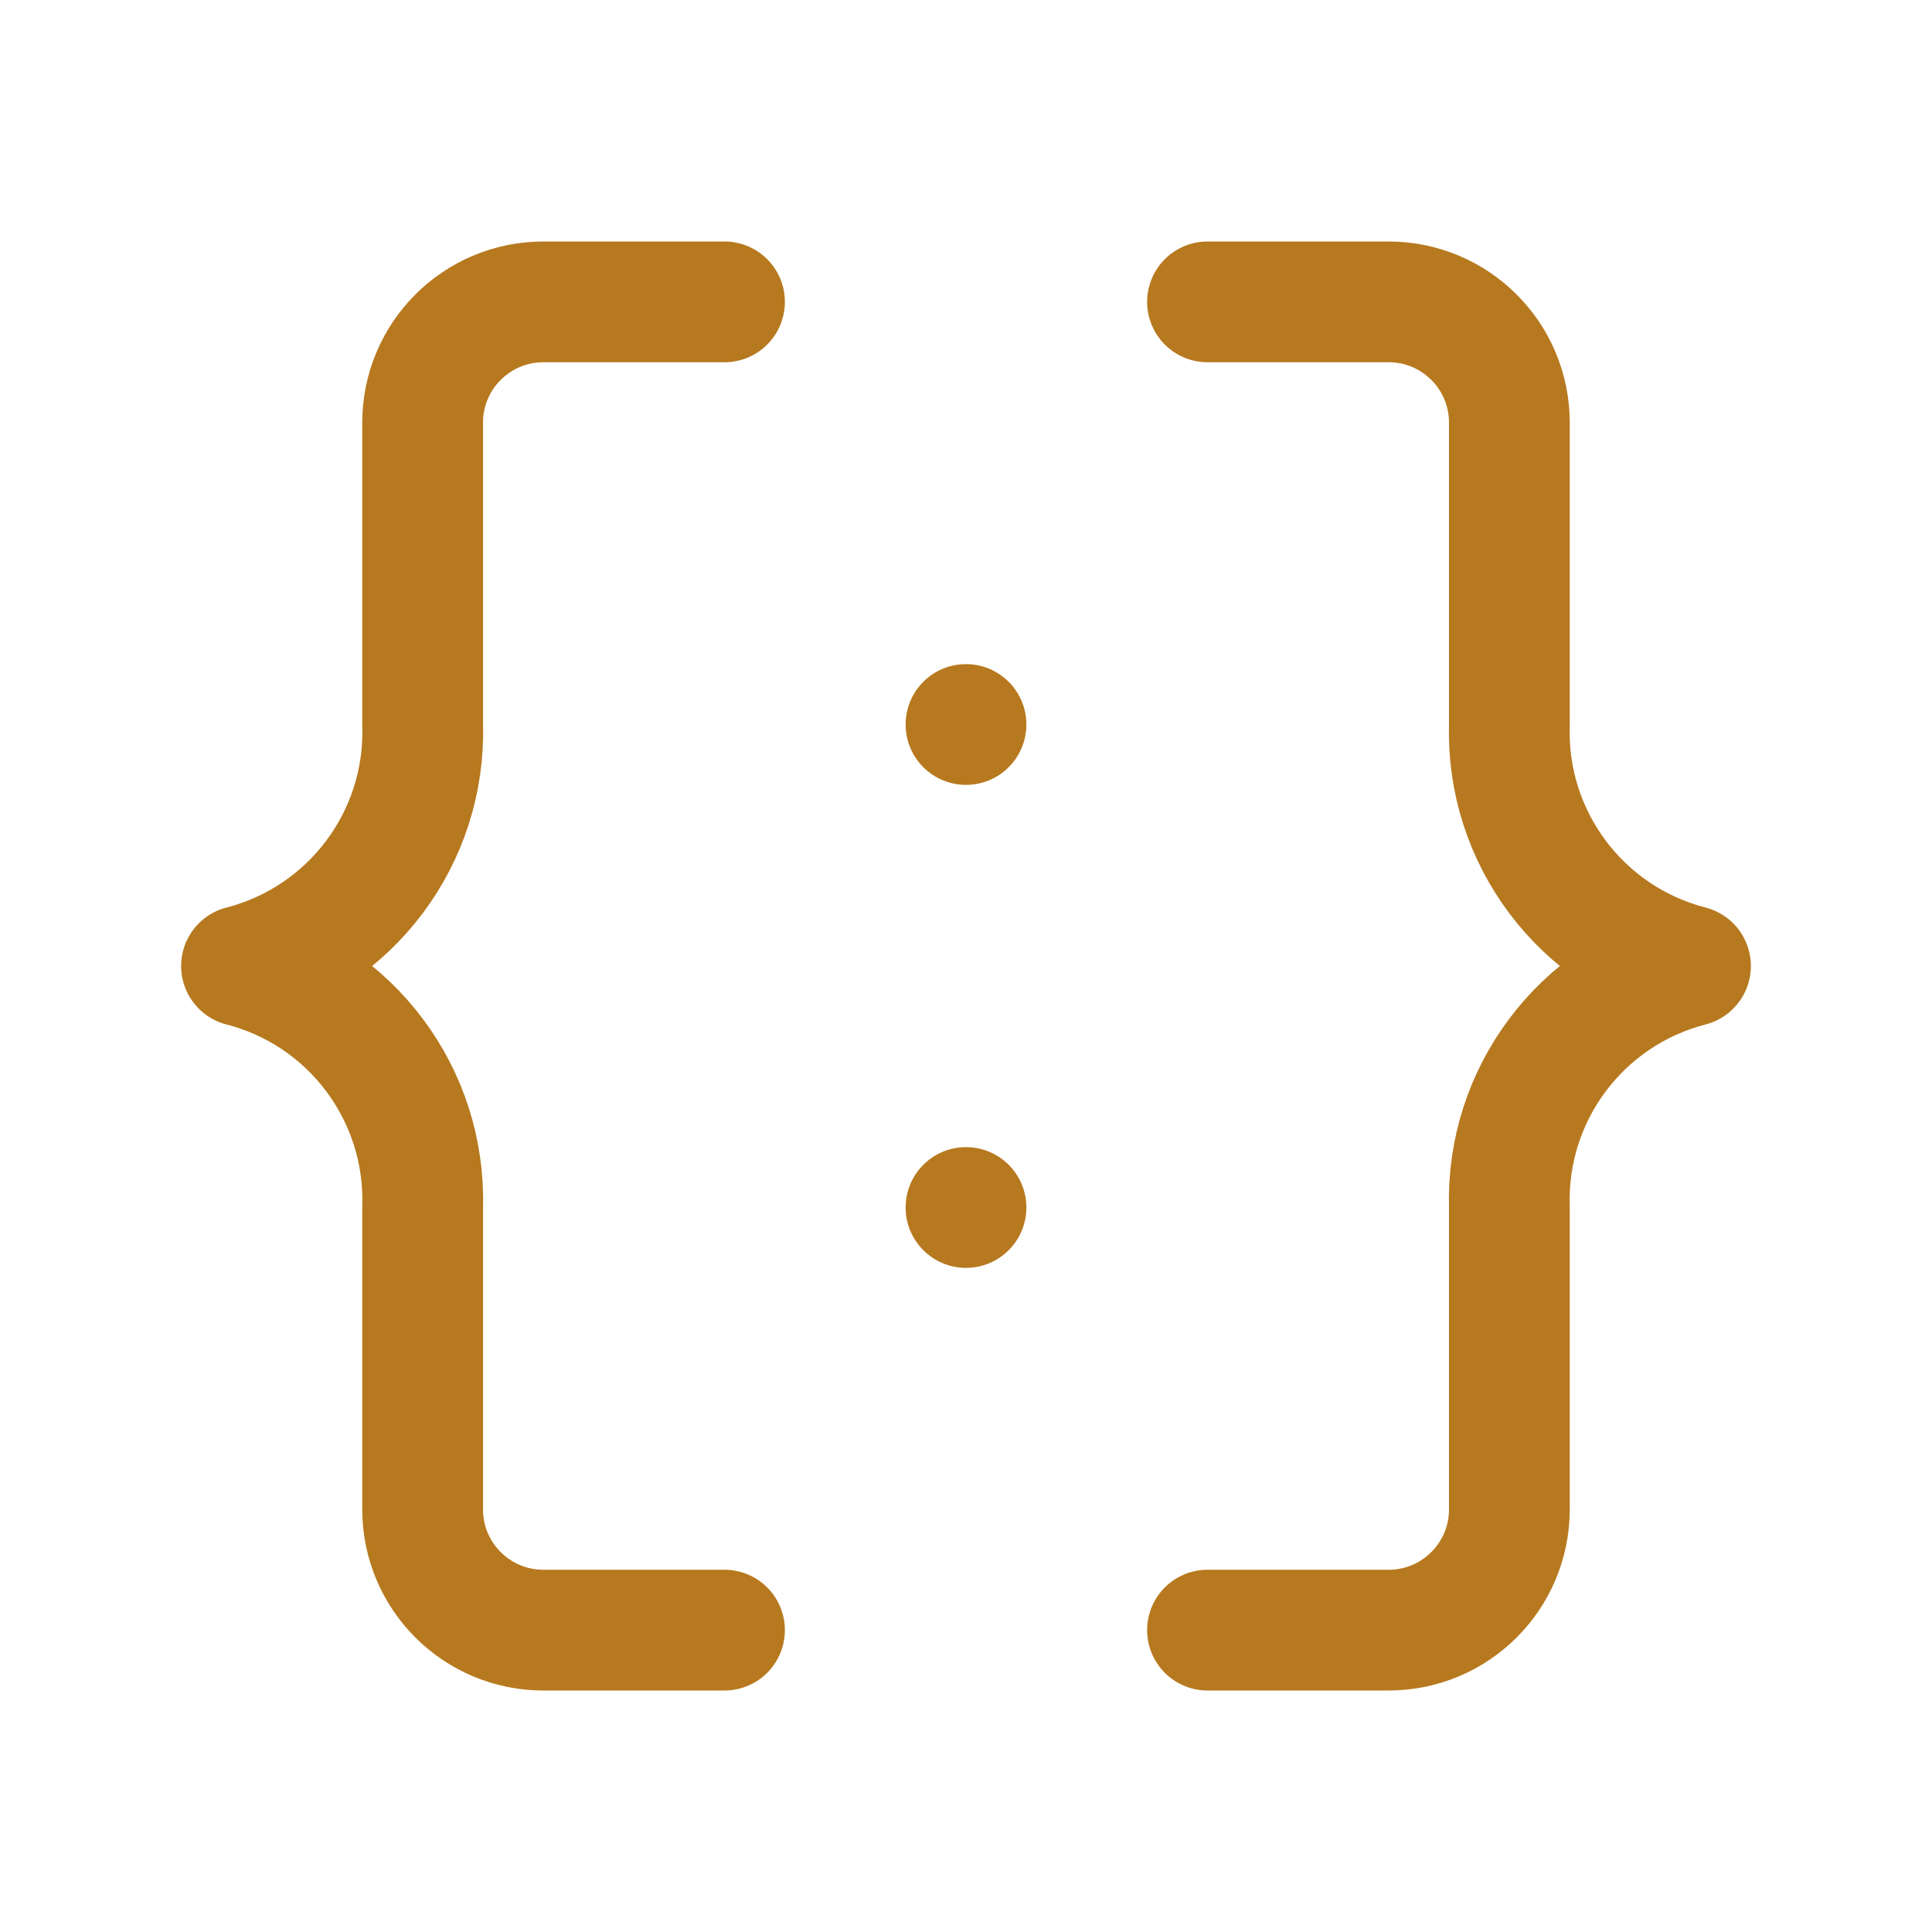
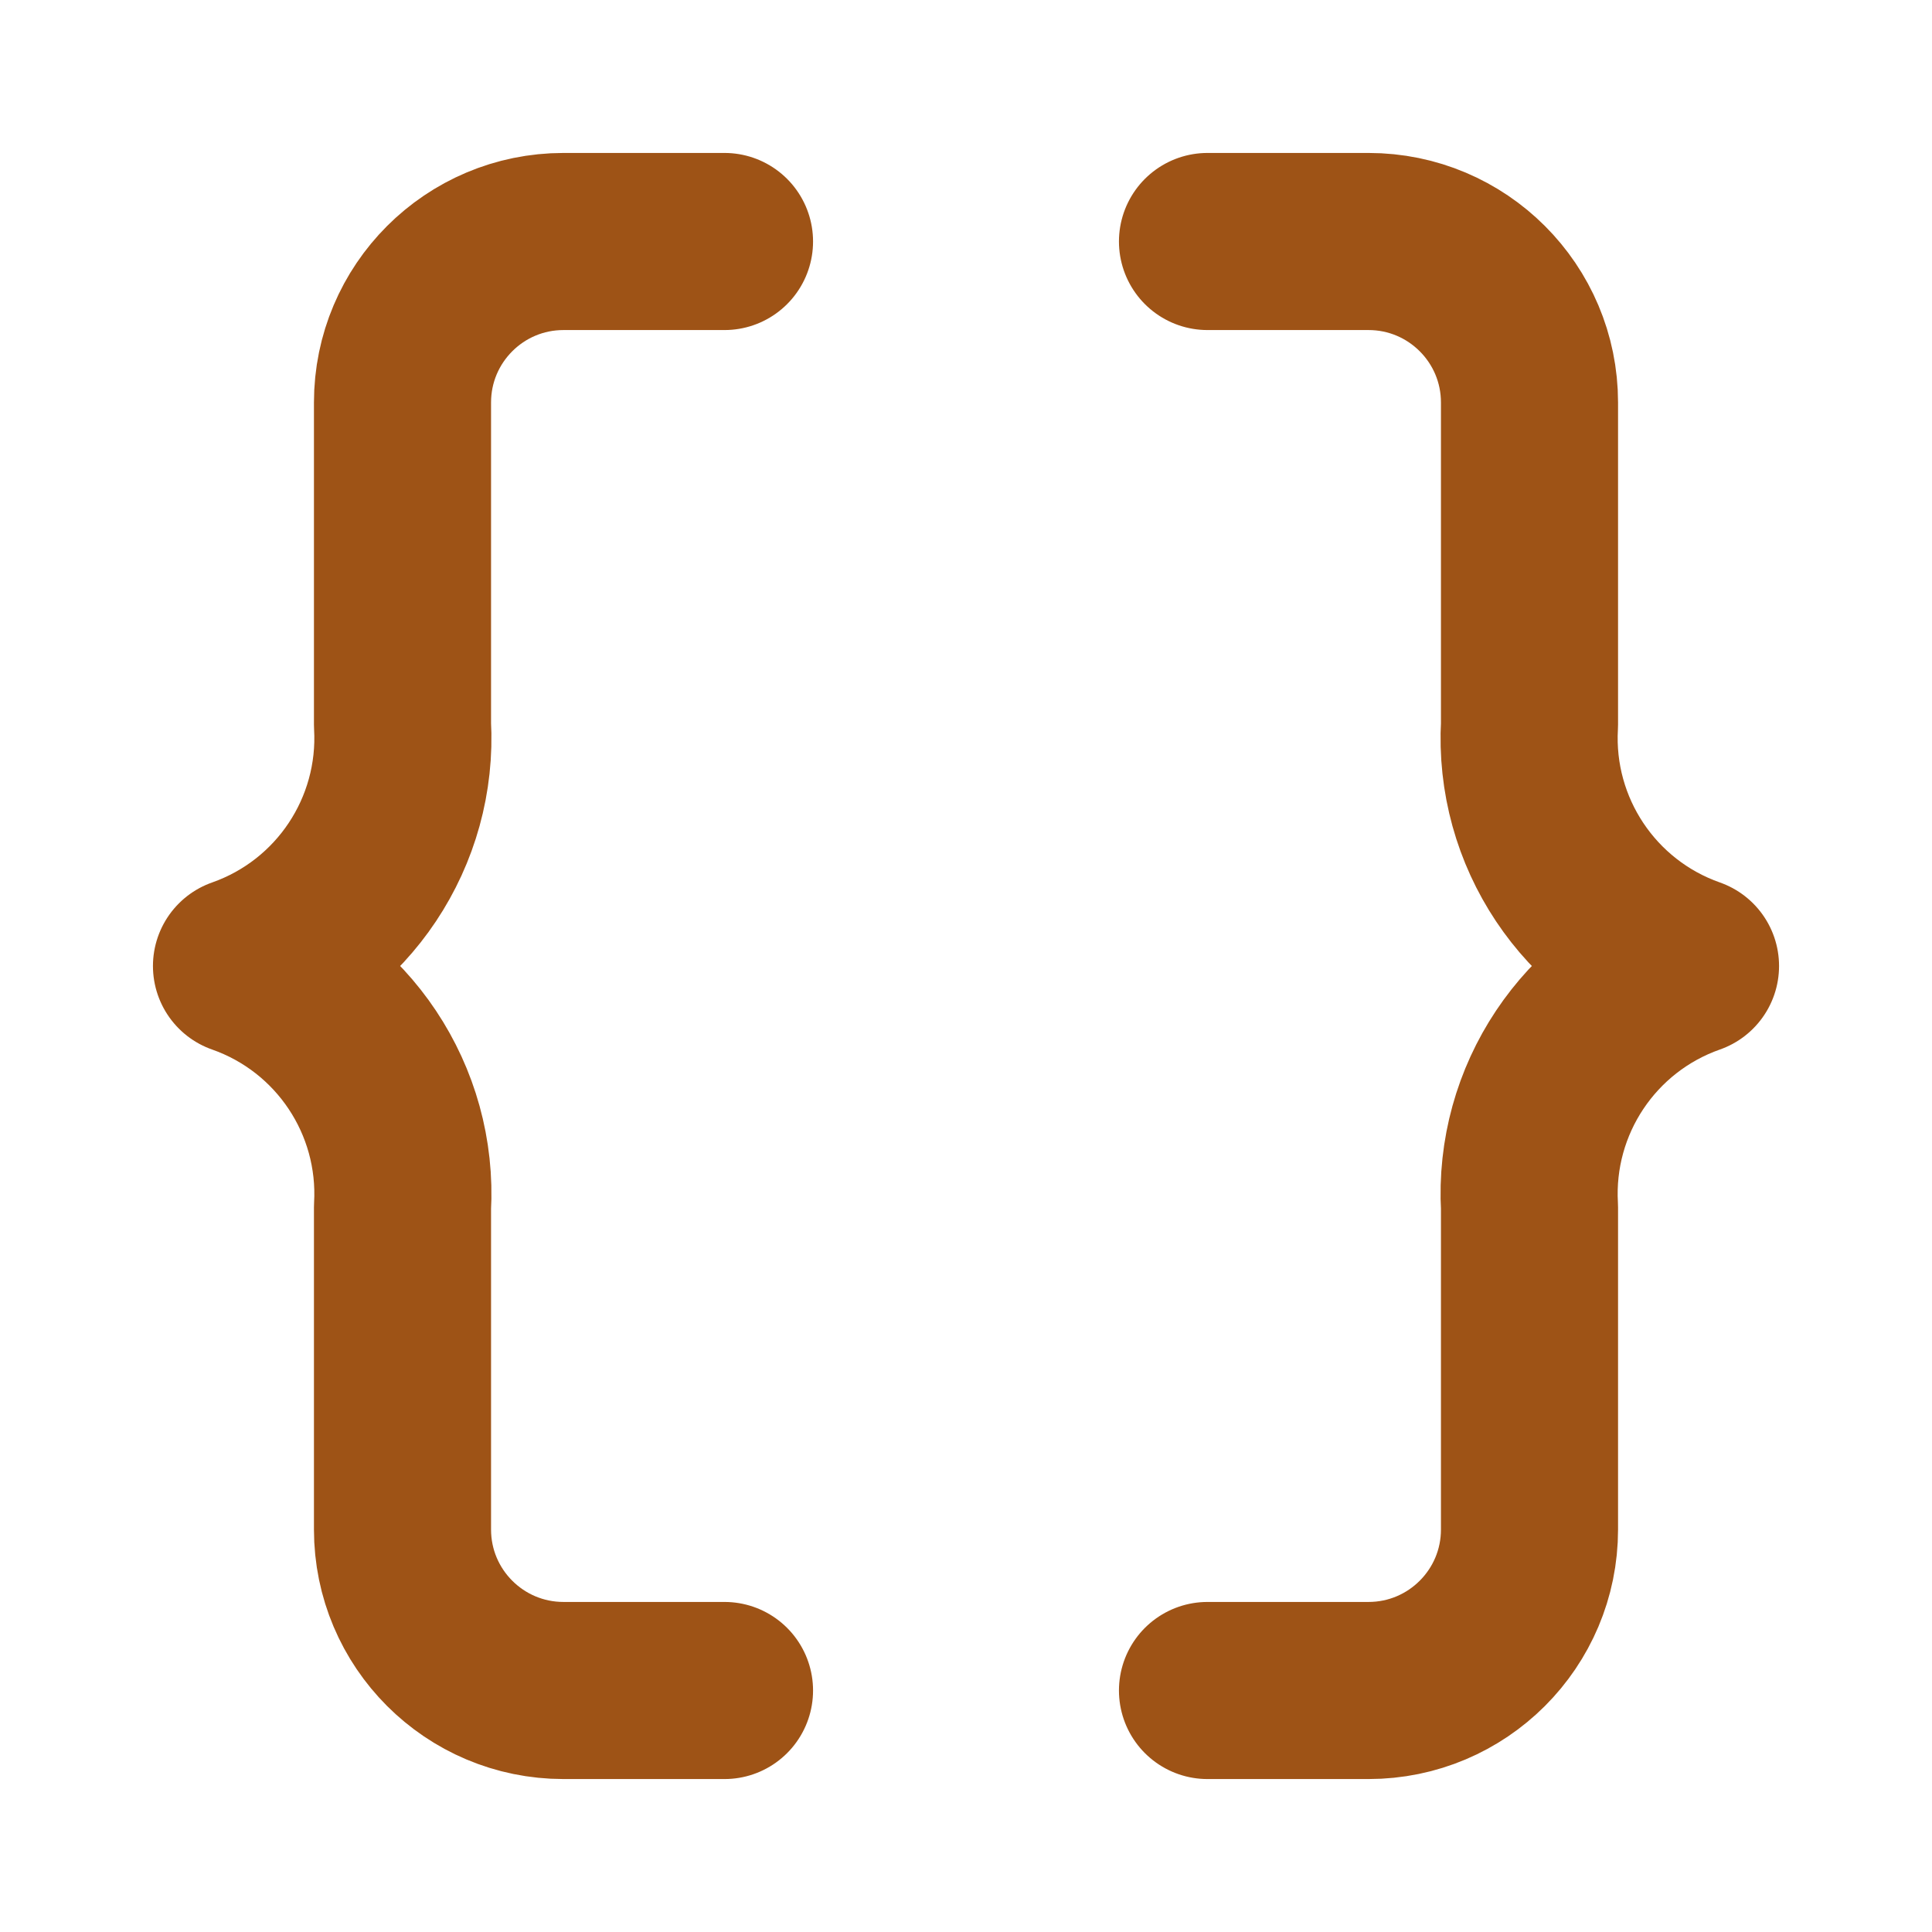
- <svg xmlns="http://www.w3.org/2000/svg" viewBox="0 0 32 32" fill="none" stroke="#B7791F" stroke-width="2" stroke-linecap="round" stroke-linejoin="round">
-   <path d="M12 5H9a2 2 0 0 0-2 2v5a4 4 0 0 1-3 4 4 4 0 0 1 3 4v5a2 2 0 0 0 2 2h3M20 5h3a2 2 0 0 1 2 2v5a4 4 0 0 0 3 4 4 4 0 0 0-3 4v5a2 2 0 0 1-2 2h-3" />
-   <circle cx="16" cy="12" r="1" fill="#B7791F" stroke="none" />
-   <circle cx="16" cy="20" r="1" fill="#B7791F" stroke="none" />
+ <svg xmlns="http://www.w3.org/2000/svg" viewBox="0 0 24 24" fill="none" stroke="#9e5316" stroke-width="2.2" stroke-linecap="round" stroke-linejoin="round">
+   <style>@media (prefers-color-scheme: dark) { svg { stroke: #f4b869; } }</style>
+   <path d="M9 3H7a2 2 0 0 0-2 2v4a3 3 0 0 1-2 3 3 3 0 0 1 2 3v4a2 2 0 0 0 2 2h2m6-18h2a2 2 0 0 1 2 2v4a3 3 0 0 0 2 3 3 3 0 0 0-2 3v4a2 2 0 0 1-2 2h-2" />
</svg>
